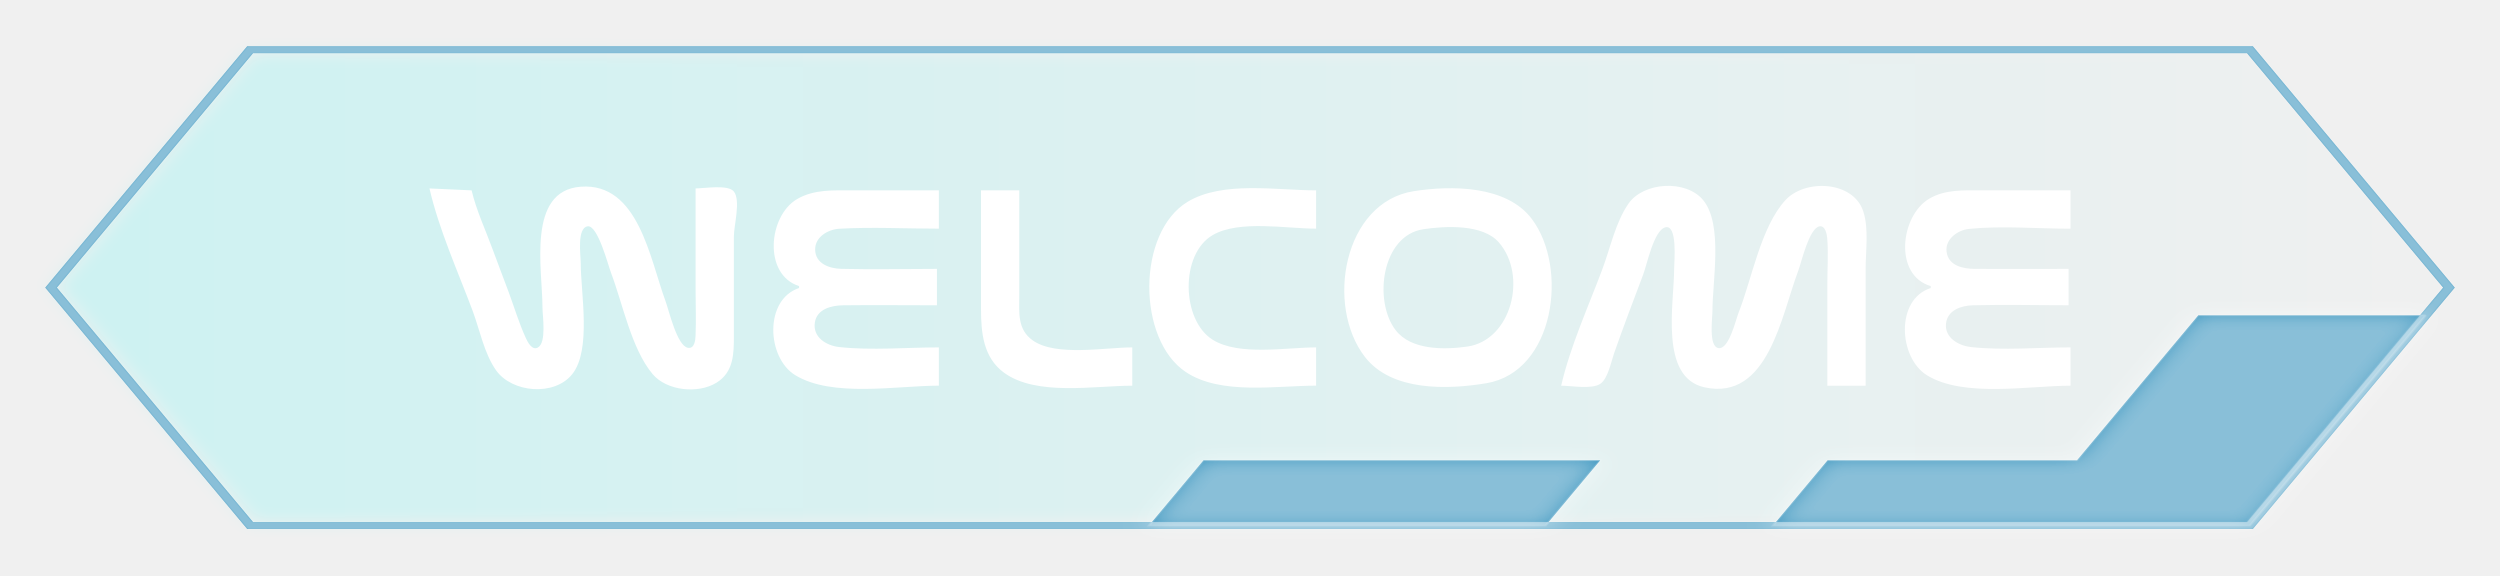
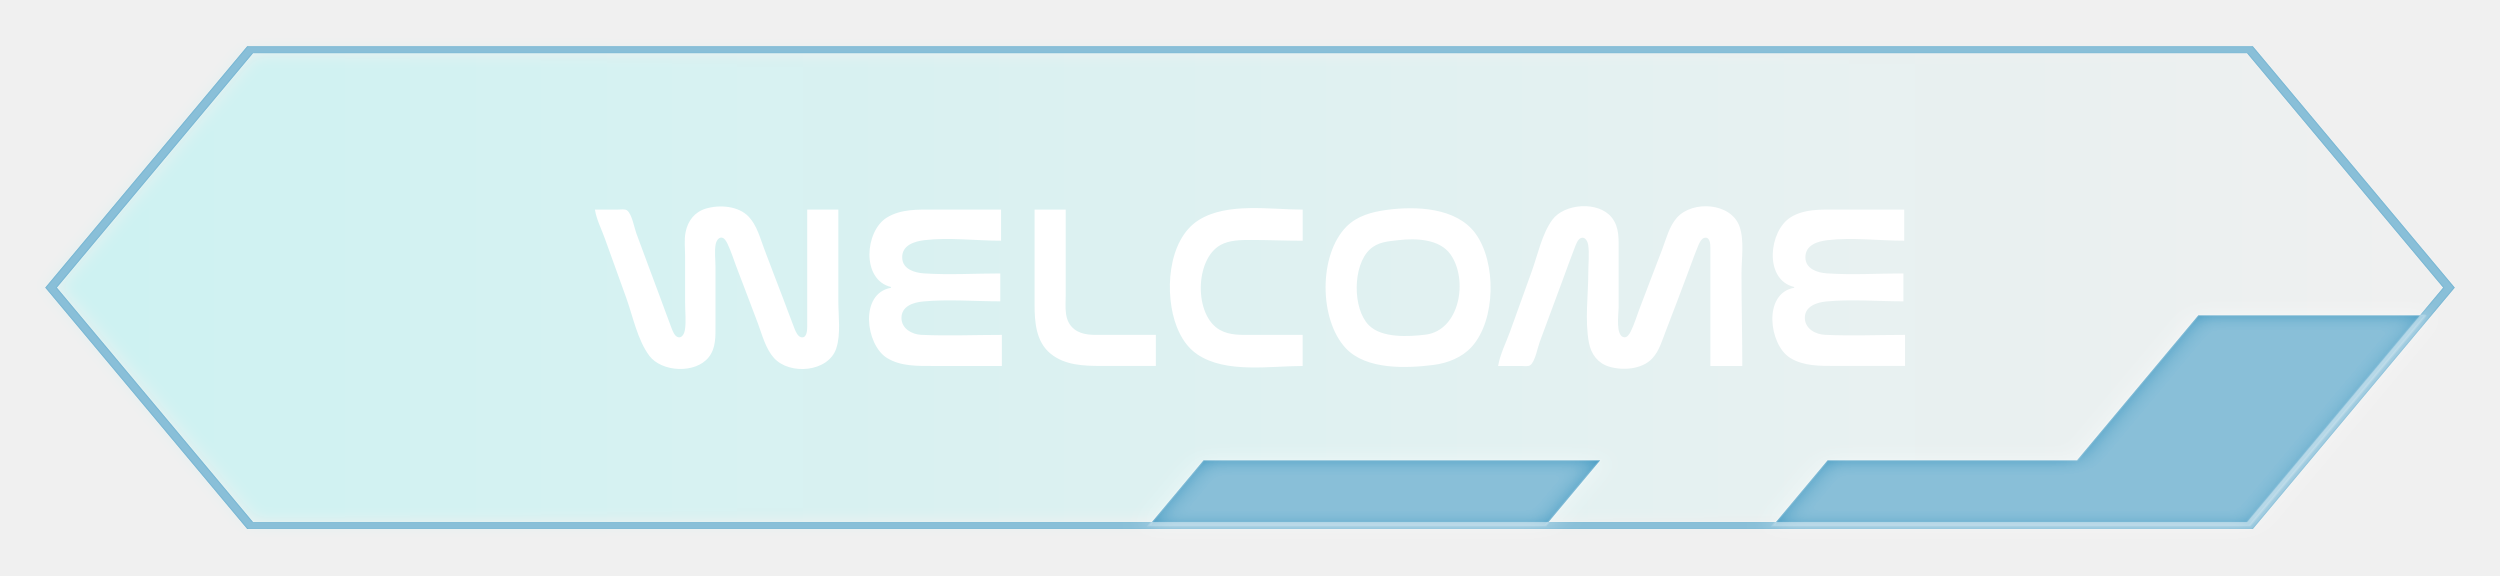
<svg xmlns="http://www.w3.org/2000/svg" xmlns:xlink="http://www.w3.org/1999/xlink" width="66.322mm" height="15.26mm" viewBox="0 0 66.322 15.26" version="1.1" id="svg1">
  <defs id="defs1">
    <linearGradient id="linearGradient6">
      <stop style="stop-color:#00ffff;stop-opacity:0.724;" offset="0" id="stop6" />
      <stop style="stop-color:#00ffff;stop-opacity:0;" offset="1" id="stop7" />
    </linearGradient>
    <linearGradient id="linear-pattern-15" gradientUnits="userSpaceOnUse" x1="0" y1="0" x2="1" y2="0" gradientTransform="matrix(70.07708,0,0,86.15996,-0.06455962,11.44975)">
      <stop offset="0" stop-color="rgb(32.034%, 68.594%, 90.125%)" stop-opacity="1" id="stop2925" />
      <stop offset="0.004" stop-color="rgb(31.981%, 68.321%, 89.969%)" stop-opacity="1" id="stop2926" />
      <stop offset="0.008" stop-color="rgb(31.927%, 68.05%, 89.813%)" stop-opacity="1" id="stop2927" />
      <stop offset="0.012" stop-color="rgb(31.874%, 67.778%, 89.658%)" stop-opacity="1" id="stop2928" />
      <stop offset="0.016" stop-color="rgb(31.822%, 67.508%, 89.502%)" stop-opacity="1" id="stop2929" />
      <stop offset="0.02" stop-color="rgb(31.689%, 67.155%, 89.305%)" stop-opacity="1" id="stop2930" />
      <stop offset="0.023" stop-color="rgb(31.557%, 66.803%, 89.108%)" stop-opacity="1" id="stop2931" />
      <stop offset="0.027" stop-color="rgb(31.424%, 66.451%, 88.911%)" stop-opacity="1" id="stop2932" />
      <stop offset="0.031" stop-color="rgb(31.29%, 66.096%, 88.713%)" stop-opacity="1" id="stop2933" />
      <stop offset="0.035" stop-color="rgb(31.233%, 65.823%, 88.556%)" stop-opacity="1" id="stop2934" />
      <stop offset="0.039" stop-color="rgb(31.175%, 65.55%, 88.397%)" stop-opacity="1" id="stop2935" />
      <stop offset="0.043" stop-color="rgb(31.125%, 65.282%, 88.243%)" stop-opacity="1" id="stop2936" />
      <stop offset="0.047" stop-color="rgb(31.075%, 65.015%, 88.087%)" stop-opacity="1" id="stop2937" />
      <stop offset="0.051" stop-color="rgb(30.951%, 64.674%, 87.895%)" stop-opacity="1" id="stop2938" />
      <stop offset="0.055" stop-color="rgb(30.826%, 64.334%, 87.703%)" stop-opacity="1" id="stop2939" />
      <stop offset="0.059" stop-color="rgb(30.696%, 63.986%, 87.506%)" stop-opacity="1" id="stop2940" />
      <stop offset="0.062" stop-color="rgb(30.565%, 63.64%, 87.309%)" stop-opacity="1" id="stop2941" />
      <stop offset="0.066" stop-color="rgb(30.515%, 63.313%, 87.117%)" stop-opacity="1" id="stop2942" />
      <stop offset="0.07" stop-color="rgb(30.463%, 62.985%, 86.925%)" stop-opacity="1" id="stop2943" />
      <stop offset="0.074" stop-color="rgb(30.424%, 62.662%, 86.732%)" stop-opacity="1" id="stop2944" />
      <stop offset="0.078" stop-color="rgb(30.386%, 62.338%, 86.54%)" stop-opacity="1" id="stop2945" />
      <stop offset="0.082" stop-color="rgb(30.35%, 62.015%, 86.349%)" stop-opacity="1" id="stop2946" />
      <stop offset="0.086" stop-color="rgb(30.31%, 61.691%, 86.157%)" stop-opacity="1" id="stop2947" />
      <stop offset="0.09" stop-color="rgb(30.273%, 61.369%, 85.965%)" stop-opacity="1" id="stop2948" />
      <stop offset="0.094" stop-color="rgb(30.237%, 61.049%, 85.774%)" stop-opacity="1" id="stop2949" />
      <stop offset="0.098" stop-color="rgb(30.273%, 60.742%, 85.587%)" stop-opacity="1" id="stop2950" />
      <stop offset="0.102" stop-color="rgb(30.309%, 60.435%, 85.397%)" stop-opacity="1" id="stop2951" />
      <stop offset="0.105" stop-color="rgb(30.362%, 60.133%, 85.21%)" stop-opacity="1" id="stop2952" />
      <stop offset="0.109" stop-color="rgb(30.415%, 59.83%, 85.023%)" stop-opacity="1" id="stop2953" />
      <stop offset="0.113" stop-color="rgb(30.399%, 59.514%, 84.833%)" stop-opacity="1" id="stop2954" />
      <stop offset="0.117" stop-color="rgb(30.382%, 59.198%, 84.642%)" stop-opacity="1" id="stop2955" />
      <stop offset="0.121" stop-color="rgb(30.347%, 58.879%, 84.451%)" stop-opacity="1" id="stop2956" />
      <stop offset="0.125" stop-color="rgb(30.31%, 58.56%, 84.261%)" stop-opacity="1" id="stop2957" />
      <stop offset="0.129" stop-color="rgb(30.275%, 58.241%, 84.07%)" stop-opacity="1" id="stop2958" />
      <stop offset="0.133" stop-color="rgb(30.238%, 57.924%, 83.878%)" stop-opacity="1" id="stop2959" />
      <stop offset="0.137" stop-color="rgb(30.205%, 57.607%, 83.687%)" stop-opacity="1" id="stop2960" />
      <stop offset="0.141" stop-color="rgb(30.17%, 57.289%, 83.496%)" stop-opacity="1" id="stop2961" />
      <stop offset="0.145" stop-color="rgb(30.135%, 56.973%, 83.307%)" stop-opacity="1" id="stop2962" />
      <stop offset="0.148" stop-color="rgb(30.099%, 56.656%, 83.115%)" stop-opacity="1" id="stop2963" />
      <stop offset="0.152" stop-color="rgb(30.066%, 56.342%, 82.925%)" stop-opacity="1" id="stop2964" />
      <stop offset="0.156" stop-color="rgb(30.032%, 56.027%, 82.735%)" stop-opacity="1" id="stop2965" />
      <stop offset="0.16" stop-color="rgb(29.999%, 55.713%, 82.544%)" stop-opacity="1" id="stop2966" />
      <stop offset="0.164" stop-color="rgb(29.965%, 55.397%, 82.355%)" stop-opacity="1" id="stop2967" />
      <stop offset="0.168" stop-color="rgb(29.932%, 55.084%, 82.164%)" stop-opacity="1" id="stop2968" />
      <stop offset="0.172" stop-color="rgb(29.9%, 54.771%, 81.975%)" stop-opacity="1" id="stop2969" />
      <stop offset="0.176" stop-color="rgb(29.924%, 54.468%, 81.787%)" stop-opacity="1" id="stop2970" />
      <stop offset="0.18" stop-color="rgb(29.948%, 54.164%, 81.598%)" stop-opacity="1" id="stop2971" />
      <stop offset="0.184" stop-color="rgb(30.003%, 53.867%, 81.412%)" stop-opacity="1" id="stop2972" />
      <stop offset="0.188" stop-color="rgb(30.058%, 53.566%, 81.224%)" stop-opacity="1" id="stop2973" />
      <stop offset="0.191" stop-color="rgb(30.06%, 53.259%, 81.036%)" stop-opacity="1" id="stop2974" />
      <stop offset="0.195" stop-color="rgb(30.06%, 52.954%, 80.847%)" stop-opacity="1" id="stop2975" />
      <stop offset="0.199" stop-color="rgb(30.028%, 52.643%, 80.658%)" stop-opacity="1" id="stop2976" />
      <stop offset="0.203" stop-color="rgb(29.997%, 52.333%, 80.469%)" stop-opacity="1" id="stop2977" />
      <stop offset="0.207" stop-color="rgb(30.023%, 51.994%, 80.258%)" stop-opacity="1" id="stop2978" />
      <stop offset="0.211" stop-color="rgb(30.051%, 51.657%, 80.049%)" stop-opacity="1" id="stop2979" />
      <stop offset="0.215" stop-color="rgb(30.116%, 51.3%, 79.825%)" stop-opacity="1" id="stop2980" />
      <stop offset="0.219" stop-color="rgb(30.183%, 50.941%, 79.601%)" stop-opacity="1" id="stop2981" />
      <stop offset="0.223" stop-color="rgb(30.244%, 50.618%, 79.398%)" stop-opacity="1" id="stop2982" />
      <stop offset="0.227" stop-color="rgb(30.305%, 50.294%, 79.195%)" stop-opacity="1" id="stop2983" />
      <stop offset="0.23" stop-color="rgb(30.36%, 49.997%, 79.008%)" stop-opacity="1" id="stop2984" />
      <stop offset="0.234" stop-color="rgb(30.417%, 49.698%, 78.821%)" stop-opacity="1" id="stop2985" />
      <stop offset="0.238" stop-color="rgb(30.518%, 49.405%, 78.636%)" stop-opacity="1" id="stop2986" />
      <stop offset="0.242" stop-color="rgb(30.617%, 49.112%, 78.45%)" stop-opacity="1" id="stop2987" />
      <stop offset="0.246" stop-color="rgb(30.76%, 48.824%, 78.267%)" stop-opacity="1" id="stop2988" />
      <stop offset="0.25" stop-color="rgb(30.901%, 48.534%, 78.082%)" stop-opacity="1" id="stop2989" />
      <stop offset="0.254" stop-color="rgb(30.998%, 48.241%, 77.896%)" stop-opacity="1" id="stop2990" />
      <stop offset="0.258" stop-color="rgb(31.097%, 47.946%, 77.71%)" stop-opacity="1" id="stop2991" />
      <stop offset="0.262" stop-color="rgb(31.152%, 47.647%, 77.524%)" stop-opacity="1" id="stop2992" />
      <stop offset="0.266" stop-color="rgb(31.207%, 47.348%, 77.336%)" stop-opacity="1" id="stop2993" />
      <stop offset="0.27" stop-color="rgb(31.302%, 47.052%, 77.151%)" stop-opacity="1" id="stop2994" />
      <stop offset="0.273" stop-color="rgb(31.396%, 46.758%, 76.965%)" stop-opacity="1" id="stop2995" />
      <stop offset="0.277" stop-color="rgb(31.535%, 46.466%, 76.781%)" stop-opacity="1" id="stop2996" />
      <stop offset="0.281" stop-color="rgb(31.674%, 46.173%, 76.596%)" stop-opacity="1" id="stop2997" />
      <stop offset="0.285" stop-color="rgb(31.819%, 45.854%, 76.395%)" stop-opacity="1" id="stop2998" />
      <stop offset="0.289" stop-color="rgb(31.963%, 45.537%, 76.193%)" stop-opacity="1" id="stop2999" />
      <stop offset="0.293" stop-color="rgb(32.112%, 45.183%, 75.972%)" stop-opacity="1" id="stop3000" />
      <stop offset="0.297" stop-color="rgb(32.262%, 44.829%, 75.749%)" stop-opacity="1" id="stop3001" />
      <stop offset="0.301" stop-color="rgb(32.375%, 44.495%, 75.54%)" stop-opacity="1" id="stop3002" />
      <stop offset="0.305" stop-color="rgb(32.486%, 44.16%, 75.331%)" stop-opacity="1" id="stop3003" />
      <stop offset="0.309" stop-color="rgb(32.539%, 43.86%, 75.145%)" stop-opacity="1" id="stop3004" />
      <stop offset="0.312" stop-color="rgb(32.594%, 43.561%, 74.957%)" stop-opacity="1" id="stop3005" />
      <stop offset="0.316" stop-color="rgb(32.678%, 43.262%, 74.771%)" stop-opacity="1" id="stop3006" />
      <stop offset="0.32" stop-color="rgb(32.764%, 42.961%, 74.583%)" stop-opacity="1" id="stop3007" />
      <stop offset="0.324" stop-color="rgb(32.899%, 42.665%, 74.399%)" stop-opacity="1" id="stop3008" />
      <stop offset="0.328" stop-color="rgb(33.037%, 42.368%, 74.213%)" stop-opacity="1" id="stop3009" />
      <stop offset="0.332" stop-color="rgb(33.179%, 42.05%, 74.014%)" stop-opacity="1" id="stop3010" />
      <stop offset="0.336" stop-color="rgb(33.318%, 41.731%, 73.816%)" stop-opacity="1" id="stop3011" />
      <stop offset="0.34" stop-color="rgb(33.466%, 41.373%, 73.593%)" stop-opacity="1" id="stop3012" />
      <stop offset="0.344" stop-color="rgb(33.612%, 41.013%, 73.369%)" stop-opacity="1" id="stop3013" />
      <stop offset="0.348" stop-color="rgb(33.752%, 40.689%, 73.169%)" stop-opacity="1" id="stop3014" />
      <stop offset="0.352" stop-color="rgb(33.893%, 40.364%, 72.968%)" stop-opacity="1" id="stop3015" />
      <stop offset="0.355" stop-color="rgb(34.016%, 40.125%, 72.818%)" stop-opacity="1" id="stop3016" />
      <stop offset="0.359" stop-color="rgb(34.14%, 39.883%, 72.67%)" stop-opacity="1" id="stop3017" />
      <stop offset="0.363" stop-color="rgb(34.291%, 39.627%, 72.511%)" stop-opacity="1" id="stop3018" />
      <stop offset="0.367" stop-color="rgb(34.439%, 39.369%, 72.353%)" stop-opacity="1" id="stop3019" />
      <stop offset="0.371" stop-color="rgb(34.656%, 39.069%, 72.166%)" stop-opacity="1" id="stop3020" />
      <stop offset="0.375" stop-color="rgb(34.871%, 38.766%, 71.982%)" stop-opacity="1" id="stop3021" />
      <stop offset="0.379" stop-color="rgb(35.088%, 38.464%, 71.796%)" stop-opacity="1" id="stop3022" />
      <stop offset="0.383" stop-color="rgb(35.301%, 38.159%, 71.609%)" stop-opacity="1" id="stop3023" />
      <stop offset="0.387" stop-color="rgb(35.516%, 37.854%, 71.423%)" stop-opacity="1" id="stop3024" />
      <stop offset="0.391" stop-color="rgb(35.73%, 37.547%, 71.237%)" stop-opacity="1" id="stop3025" />
      <stop offset="0.395" stop-color="rgb(35.942%, 37.254%, 71.059%)" stop-opacity="1" id="stop3026" />
      <stop offset="0.398" stop-color="rgb(36.151%, 36.958%, 70.879%)" stop-opacity="1" id="stop3027" />
      <stop offset="0.402" stop-color="rgb(36.354%, 36.711%, 70.729%)" stop-opacity="1" id="stop3028" />
      <stop offset="0.406" stop-color="rgb(36.555%, 36.462%, 70.58%)" stop-opacity="1" id="stop3029" />
      <stop offset="0.41" stop-color="rgb(36.774%, 36.203%, 70.424%)" stop-opacity="1" id="stop3030" />
      <stop offset="0.414" stop-color="rgb(36.99%, 35.942%, 70.268%)" stop-opacity="1" id="stop3031" />
      <stop offset="0.418" stop-color="rgb(37.282%, 35.629%, 70.082%)" stop-opacity="1" id="stop3032" />
      <stop offset="0.422" stop-color="rgb(37.572%, 35.313%, 69.894%)" stop-opacity="1" id="stop3033" />
      <stop offset="0.426" stop-color="rgb(37.849%, 35.007%, 69.713%)" stop-opacity="1" id="stop3034" />
      <stop offset="0.43" stop-color="rgb(38.124%, 34.697%, 69.531%)" stop-opacity="1" id="stop3035" />
      <stop offset="0.434" stop-color="rgb(38.324%, 34.444%, 69.38%)" stop-opacity="1" id="stop3036" />
      <stop offset="0.438" stop-color="rgb(38.522%, 34.187%, 69.231%)" stop-opacity="1" id="stop3037" />
      <stop offset="0.441" stop-color="rgb(38.73%, 33.925%, 69.075%)" stop-opacity="1" id="stop3038" />
      <stop offset="0.445" stop-color="rgb(38.937%, 33.659%, 68.921%)" stop-opacity="1" id="stop3039" />
      <stop offset="0.449" stop-color="rgb(39.223%, 33.336%, 68.732%)" stop-opacity="1" id="stop3040" />
      <stop offset="0.453" stop-color="rgb(39.508%, 33.011%, 68.542%)" stop-opacity="1" id="stop3041" />
      <stop offset="0.457" stop-color="rgb(39.786%, 32.689%, 68.358%)" stop-opacity="1" id="stop3042" />
      <stop offset="0.461" stop-color="rgb(40.063%, 32.367%, 68.172%)" stop-opacity="1" id="stop3043" />
      <stop offset="0.465" stop-color="rgb(40.259%, 32.104%, 68.019%)" stop-opacity="1" id="stop3044" />
      <stop offset="0.469" stop-color="rgb(40.453%, 31.842%, 67.868%)" stop-opacity="1" id="stop3045" />
      <stop offset="0.473" stop-color="rgb(40.651%, 31.583%, 67.719%)" stop-opacity="1" id="stop3046" />
      <stop offset="0.477" stop-color="rgb(40.848%, 31.32%, 67.567%)" stop-opacity="1" id="stop3047" />
      <stop offset="0.48" stop-color="rgb(41.112%, 31.114%, 67.453%)" stop-opacity="1" id="stop3048" />
      <stop offset="0.484" stop-color="rgb(41.374%, 30.908%, 67.339%)" stop-opacity="1" id="stop3049" />
      <stop offset="0.488" stop-color="rgb(41.637%, 30.701%, 67.226%)" stop-opacity="1" id="stop3050" />
      <stop offset="0.492" stop-color="rgb(41.899%, 30.49%, 67.11%)" stop-opacity="1" id="stop3051" />
      <stop offset="0.496" stop-color="rgb(42.169%, 30.217%, 66.957%)" stop-opacity="1" id="stop3052" />
      <stop offset="0.5" stop-color="rgb(42.438%, 29.942%, 66.805%)" stop-opacity="1" id="stop3053" />
      <stop offset="0.504" stop-color="rgb(42.708%, 29.666%, 66.65%)" stop-opacity="1" id="stop3054" />
      <stop offset="0.508" stop-color="rgb(42.976%, 29.388%, 66.498%)" stop-opacity="1" id="stop3055" />
      <stop offset="0.512" stop-color="rgb(43.245%, 29.111%, 66.344%)" stop-opacity="1" id="stop3056" />
      <stop offset="0.516" stop-color="rgb(43.512%, 28.831%, 66.191%)" stop-opacity="1" id="stop3057" />
      <stop offset="0.52" stop-color="rgb(43.779%, 28.551%, 66.037%)" stop-opacity="1" id="stop3058" />
      <stop offset="0.523" stop-color="rgb(44.046%, 28.268%, 65.883%)" stop-opacity="1" id="stop3059" />
      <stop offset="0.527" stop-color="rgb(44.304%, 28.049%, 65.765%)" stop-opacity="1" id="stop3060" />
      <stop offset="0.531" stop-color="rgb(44.56%, 27.827%, 65.646%)" stop-opacity="1" id="stop3061" />
      <stop offset="0.535" stop-color="rgb(44.818%, 27.609%, 65.53%)" stop-opacity="1" id="stop3062" />
      <stop offset="0.539" stop-color="rgb(45.074%, 27.388%, 65.414%)" stop-opacity="1" id="stop3063" />
      <stop offset="0.543" stop-color="rgb(45.48%, 27.094%, 65.262%)" stop-opacity="1" id="stop3064" />
      <stop offset="0.547" stop-color="rgb(45.885%, 26.796%, 65.109%)" stop-opacity="1" id="stop3065" />
      <stop offset="0.551" stop-color="rgb(46.303%, 26.491%, 64.952%)" stop-opacity="1" id="stop3066" />
      <stop offset="0.555" stop-color="rgb(46.718%, 26.183%, 64.795%)" stop-opacity="1" id="stop3067" />
      <stop offset="0.559" stop-color="rgb(46.989%, 25.948%, 64.674%)" stop-opacity="1" id="stop3068" />
      <stop offset="0.562" stop-color="rgb(47.26%, 25.711%, 64.552%)" stop-opacity="1" id="stop3069" />
      <stop offset="0.566" stop-color="rgb(47.511%, 25.485%, 64.435%)" stop-opacity="1" id="stop3070" />
      <stop offset="0.57" stop-color="rgb(47.765%, 25.256%, 64.317%)" stop-opacity="1" id="stop3071" />
      <stop offset="0.574" stop-color="rgb(48.082%, 25.02%, 64.198%)" stop-opacity="1" id="stop3072" />
      <stop offset="0.578" stop-color="rgb(48.399%, 24.78%, 64.079%)" stop-opacity="1" id="stop3073" />
      <stop offset="0.582" stop-color="rgb(48.726%, 24.542%, 63.96%)" stop-opacity="1" id="stop3074" />
      <stop offset="0.586" stop-color="rgb(49.052%, 24.3%, 63.841%)" stop-opacity="1" id="stop3075" />
      <stop offset="0.59" stop-color="rgb(49.379%, 24.057%, 63.722%)" stop-opacity="1" id="stop3076" />
      <stop offset="0.594" stop-color="rgb(49.706%, 23.813%, 63.602%)" stop-opacity="1" id="stop3077" />
      <stop offset="0.598" stop-color="rgb(50.029%, 23.569%, 63.483%)" stop-opacity="1" id="stop3078" />
      <stop offset="0.602" stop-color="rgb(50.354%, 23.323%, 63.364%)" stop-opacity="1" id="stop3079" />
      <stop offset="0.605" stop-color="rgb(50.739%, 23.068%, 63.242%)" stop-opacity="1" id="stop3080" />
      <stop offset="0.609" stop-color="rgb(51.122%, 22.81%, 63.121%)" stop-opacity="1" id="stop3081" />
      <stop offset="0.613" stop-color="rgb(51.52%, 22.552%, 63%)" stop-opacity="1" id="stop3082" />
      <stop offset="0.617" stop-color="rgb(51.918%, 22.29%, 62.878%)" stop-opacity="1" id="stop3083" />
      <stop offset="0.621" stop-color="rgb(52.316%, 22.029%, 62.756%)" stop-opacity="1" id="stop3084" />
      <stop offset="0.625" stop-color="rgb(52.713%, 21.764%, 62.634%)" stop-opacity="1" id="stop3085" />
      <stop offset="0.629" stop-color="rgb(53.108%, 21.498%, 62.512%)" stop-opacity="1" id="stop3086" />
      <stop offset="0.633" stop-color="rgb(53.503%, 21.231%, 62.389%)" stop-opacity="1" id="stop3087" />
      <stop offset="0.637" stop-color="rgb(53.842%, 20.972%, 62.268%)" stop-opacity="1" id="stop3088" />
      <stop offset="0.641" stop-color="rgb(54.181%, 20.709%, 62.146%)" stop-opacity="1" id="stop3089" />
      <stop offset="0.645" stop-color="rgb(54.498%, 20.45%, 62.022%)" stop-opacity="1" id="stop3090" />
      <stop offset="0.648" stop-color="rgb(54.816%, 20.187%, 61.9%)" stop-opacity="1" id="stop3091" />
      <stop offset="0.652" stop-color="rgb(55.185%, 19.919%, 61.777%)" stop-opacity="1" id="stop3092" />
      <stop offset="0.656" stop-color="rgb(55.554%, 19.647%, 61.653%)" stop-opacity="1" id="stop3093" />
      <stop offset="0.66" stop-color="rgb(55.943%, 19.37%, 61.53%)" stop-opacity="1" id="stop3094" />
      <stop offset="0.664" stop-color="rgb(56.334%, 19.092%, 61.404%)" stop-opacity="1" id="stop3095" />
      <stop offset="0.668" stop-color="rgb(56.67%, 18.871%, 61.308%)" stop-opacity="1" id="stop3096" />
      <stop offset="0.672" stop-color="rgb(57.005%, 18.646%, 61.209%)" stop-opacity="1" id="stop3097" />
      <stop offset="0.676" stop-color="rgb(57.314%, 18.451%, 61.127%)" stop-opacity="1" id="stop3098" />
      <stop offset="0.68" stop-color="rgb(57.622%, 18.254%, 61.041%)" stop-opacity="1" id="stop3099" />
      <stop offset="0.684" stop-color="rgb(58.028%, 17.993%, 60.93%)" stop-opacity="1" id="stop3100" />
      <stop offset="0.688" stop-color="rgb(58.432%, 17.732%, 60.818%)" stop-opacity="1" id="stop3101" />
      <stop offset="0.691" stop-color="rgb(58.893%, 17.432%, 60.692%)" stop-opacity="1" id="stop3102" />
      <stop offset="0.695" stop-color="rgb(59.352%, 17.131%, 60.564%)" stop-opacity="1" id="stop3103" />
      <stop offset="0.699" stop-color="rgb(59.764%, 16.881%, 60.461%)" stop-opacity="1" id="stop3104" />
      <stop offset="0.703" stop-color="rgb(60.175%, 16.631%, 60.358%)" stop-opacity="1" id="stop3105" />
      <stop offset="0.707" stop-color="rgb(60.553%, 16.414%, 60.272%)" stop-opacity="1" id="stop3106" />
      <stop offset="0.711" stop-color="rgb(60.931%, 16.196%, 60.184%)" stop-opacity="1" id="stop3107" />
      <stop offset="0.715" stop-color="rgb(61.31%, 15.977%, 60.097%)" stop-opacity="1" id="stop3108" />
      <stop offset="0.719" stop-color="rgb(61.688%, 15.756%, 60.01%)" stop-opacity="1" id="stop3109" />
      <stop offset="0.723" stop-color="rgb(62.065%, 15.536%, 59.923%)" stop-opacity="1" id="stop3110" />
      <stop offset="0.727" stop-color="rgb(62.442%, 15.314%, 59.834%)" stop-opacity="1" id="stop3111" />
      <stop offset="0.73" stop-color="rgb(62.86%, 15.083%, 59.746%)" stop-opacity="1" id="stop3112" />
      <stop offset="0.734" stop-color="rgb(63.275%, 14.851%, 59.657%)" stop-opacity="1" id="stop3113" />
      <stop offset="0.738" stop-color="rgb(63.725%, 14.613%, 59.567%)" stop-opacity="1" id="stop3114" />
      <stop offset="0.742" stop-color="rgb(64.174%, 14.374%, 59.477%)" stop-opacity="1" id="stop3115" />
      <stop offset="0.746" stop-color="rgb(64.622%, 14.133%, 59.387%)" stop-opacity="1" id="stop3116" />
      <stop offset="0.75" stop-color="rgb(65.07%, 13.89%, 59.297%)" stop-opacity="1" id="stop3117" />
      <stop offset="0.754" stop-color="rgb(65.518%, 13.647%, 59.207%)" stop-opacity="1" id="stop3118" />
      <stop offset="0.758" stop-color="rgb(65.964%, 13.402%, 59.116%)" stop-opacity="1" id="stop3119" />
      <stop offset="0.762" stop-color="rgb(66.374%, 13.202%, 59.045%)" stop-opacity="1" id="stop3120" />
      <stop offset="0.766" stop-color="rgb(66.783%, 12.999%, 58.974%)" stop-opacity="1" id="stop3121" />
      <stop offset="0.77" stop-color="rgb(67.154%, 12.846%, 58.926%)" stop-opacity="1" id="stop3122" />
      <stop offset="0.773" stop-color="rgb(67.525%, 12.692%, 58.878%)" stop-opacity="1" id="stop3123" />
      <stop offset="0.777" stop-color="rgb(67.926%, 12.532%, 58.827%)" stop-opacity="1" id="stop3124" />
      <stop offset="0.781" stop-color="rgb(68.329%, 12.37%, 58.777%)" stop-opacity="1" id="stop3125" />
      <stop offset="0.785" stop-color="rgb(68.771%, 12.199%, 58.727%)" stop-opacity="1" id="stop3126" />
      <stop offset="0.789" stop-color="rgb(69.214%, 12.03%, 58.676%)" stop-opacity="1" id="stop3127" />
      <stop offset="0.793" stop-color="rgb(69.656%, 11.826%, 58.607%)" stop-opacity="1" id="stop3128" />
      <stop offset="0.797" stop-color="rgb(70.099%, 11.62%, 58.54%)" stop-opacity="1" id="stop3129" />
      <stop offset="0.801" stop-color="rgb(70.541%, 11.365%, 58.447%)" stop-opacity="1" id="stop3130" />
      <stop offset="0.805" stop-color="rgb(70.982%, 11.108%, 58.354%)" stop-opacity="1" id="stop3131" />
      <stop offset="0.809" stop-color="rgb(71.423%, 10.884%, 58.278%)" stop-opacity="1" id="stop3132" />
      <stop offset="0.812" stop-color="rgb(71.863%, 10.657%, 58.2%)" stop-opacity="1" id="stop3133" />
      <stop offset="0.816" stop-color="rgb(72.304%, 10.481%, 58.148%)" stop-opacity="1" id="stop3134" />
      <stop offset="0.82" stop-color="rgb(72.743%, 10.306%, 58.098%)" stop-opacity="1" id="stop3135" />
      <stop offset="0.824" stop-color="rgb(73.183%, 10.1%, 58.031%)" stop-opacity="1" id="stop3136" />
      <stop offset="0.828" stop-color="rgb(73.621%, 9.892%, 57.964%)" stop-opacity="1" id="stop3137" />
      <stop offset="0.832" stop-color="rgb(74.059%, 9.63%, 57.87%)" stop-opacity="1" id="stop3138" />
      <stop offset="0.836" stop-color="rgb(74.496%, 9.366%, 57.776%)" stop-opacity="1" id="stop3139" />
      <stop offset="0.84" stop-color="rgb(74.933%, 9.128%, 57.697%)" stop-opacity="1" id="stop3140" />
      <stop offset="0.844" stop-color="rgb(75.369%, 8.888%, 57.614%)" stop-opacity="1" id="stop3141" />
      <stop offset="0.848" stop-color="rgb(75.807%, 8.707%, 57.562%)" stop-opacity="1" id="stop3142" />
      <stop offset="0.852" stop-color="rgb(76.244%, 8.525%, 57.509%)" stop-opacity="1" id="stop3143" />
      <stop offset="0.855" stop-color="rgb(76.68%, 8.318%, 57.445%)" stop-opacity="1" id="stop3144" />
      <stop offset="0.859" stop-color="rgb(77.116%, 8.11%, 57.379%)" stop-opacity="1" id="stop3145" />
      <stop offset="0.863" stop-color="rgb(77.55%, 7.84%, 57.285%)" stop-opacity="1" id="stop3146" />
      <stop offset="0.867" stop-color="rgb(77.983%, 7.567%, 57.188%)" stop-opacity="1" id="stop3147" />
      <stop offset="0.871" stop-color="rgb(78.435%, 7.312%, 57.104%)" stop-opacity="1" id="stop3148" />
      <stop offset="0.875" stop-color="rgb(78.886%, 7.056%, 57.019%)" stop-opacity="1" id="stop3149" />
      <stop offset="0.879" stop-color="rgb(79.393%, 6.853%, 56.963%)" stop-opacity="1" id="stop3150" />
      <stop offset="0.883" stop-color="rgb(79.901%, 6.648%, 56.908%)" stop-opacity="1" id="stop3151" />
      <stop offset="0.887" stop-color="rgb(80.391%, 6.447%, 56.853%)" stop-opacity="1" id="stop3152" />
      <stop offset="0.891" stop-color="rgb(80.881%, 6.242%, 56.796%)" stop-opacity="1" id="stop3153" />
      <stop offset="0.895" stop-color="rgb(81.314%, 6.053%, 56.741%)" stop-opacity="1" id="stop3154" />
      <stop offset="0.898" stop-color="rgb(81.747%, 5.864%, 56.688%)" stop-opacity="1" id="stop3155" />
      <stop offset="0.902" stop-color="rgb(82.179%, 5.673%, 56.633%)" stop-opacity="1" id="stop3156" />
      <stop offset="0.906" stop-color="rgb(82.611%, 5.479%, 56.58%)" stop-opacity="1" id="stop3157" />
      <stop offset="0.91" stop-color="rgb(83.044%, 5.289%, 56.525%)" stop-opacity="1" id="stop3158" />
      <stop offset="0.914" stop-color="rgb(83.475%, 5.096%, 56.47%)" stop-opacity="1" id="stop3159" />
      <stop offset="0.918" stop-color="rgb(83.919%, 4.886%, 56.409%)" stop-opacity="1" id="stop3160" />
      <stop offset="0.922" stop-color="rgb(84.36%, 4.674%, 56.346%)" stop-opacity="1" id="stop3161" />
      <stop offset="0.926" stop-color="rgb(84.859%, 4.372%, 56.247%)" stop-opacity="1" id="stop3162" />
      <stop offset="0.93" stop-color="rgb(85.356%, 4.066%, 56.146%)" stop-opacity="1" id="stop3163" />
      <stop offset="0.934" stop-color="rgb(85.844%, 3.775%, 56.053%)" stop-opacity="1" id="stop3164" />
      <stop offset="0.938" stop-color="rgb(86.334%, 3.481%, 55.957%)" stop-opacity="1" id="stop3165" />
      <stop offset="0.941" stop-color="rgb(86.763%, 3.284%, 55.902%)" stop-opacity="1" id="stop3166" />
      <stop offset="0.945" stop-color="rgb(87.192%, 3.085%, 55.847%)" stop-opacity="1" id="stop3167" />
      <stop offset="0.949" stop-color="rgb(87.621%, 2.885%, 55.791%)" stop-opacity="1" id="stop3168" />
      <stop offset="0.953" stop-color="rgb(88.048%, 2.686%, 55.734%)" stop-opacity="1" id="stop3169" />
      <stop offset="0.957" stop-color="rgb(88.477%, 2.484%, 55.679%)" stop-opacity="1" id="stop3170" />
      <stop offset="0.961" stop-color="rgb(88.904%, 2.284%, 55.623%)" stop-opacity="1" id="stop3171" />
      <stop offset="0.965" stop-color="rgb(89.323%, 2.09%, 55.571%)" stop-opacity="1" id="stop3172" />
      <stop offset="0.969" stop-color="rgb(89.742%, 1.898%, 55.518%)" stop-opacity="1" id="stop3173" />
      <stop offset="0.973" stop-color="rgb(90.03%, 1.826%, 55.508%)" stop-opacity="1" id="stop3174" />
      <stop offset="0.977" stop-color="rgb(90.318%, 1.755%, 55.501%)" stop-opacity="1" id="stop3175" />
      <stop offset="0.98" stop-color="rgb(90.607%, 1.683%, 55.49%)" stop-opacity="1" id="stop3176" />
      <stop offset="0.984" stop-color="rgb(90.897%, 1.611%, 55.481%)" stop-opacity="1" id="stop3177" />
      <stop offset="0.988" stop-color="rgb(91.185%, 1.549%, 55.432%)" stop-opacity="1" id="stop3178" />
      <stop offset="0.992" stop-color="rgb(91.475%, 1.488%, 55.383%)" stop-opacity="1" id="stop3179" />
      <stop offset="0.996" stop-color="rgb(91.763%, 1.427%, 55.334%)" stop-opacity="1" id="stop3180" />
      <stop offset="1" stop-color="rgb(92.052%, 1.366%, 55.286%)" stop-opacity="1" id="stop3181" />
    </linearGradient>
    <filter style="color-interpolation-filters:sRGB" id="filter6" x="-0.011" y="-0.037" width="1.021" height="1.074">
      <feGaussianBlur stdDeviation="0.278" id="feGaussianBlur6" />
    </filter>
    <linearGradient xlink:href="#linearGradient6" id="linearGradient7" x1="5.556" y1="11.518" x2="70.086" y2="11.518" gradientUnits="userSpaceOnUse" />
    <filter style="color-interpolation-filters:sRGB;" id="filter31" x="-0.071" y="-0.331" width="1.143" height="1.663">
      <feGaussianBlur stdDeviation="5" result="fbSourceGraphic" id="feGaussianBlur30" />
      <feGaussianBlur stdDeviation="0.01" in="SourceGraphic" result="result1" id="feGaussianBlur31" />
      <feComposite in2="result1" operator="arithmetic" in="fbSourceGraphic" k2="0.5" k3="0.5" result="result2" id="feComposite31" />
      <feBlend in2="fbSourceGraphic" mode="normal" result="result3" id="feBlend31" />
    </filter>
    <filter style="color-interpolation-filters:sRGB;" id="filter33" x="-0.004" y="-0.012" width="1.007" height="1.023">
      <feGaussianBlur stdDeviation="5" result="fbSourceGraphic" id="feGaussianBlur32" />
      <feGaussianBlur stdDeviation="0.01" in="SourceGraphic" result="result1" id="feGaussianBlur33" />
      <feComposite in2="result1" operator="arithmetic" in="fbSourceGraphic" k2="0.5" k3="0.5" result="result2" id="feComposite33" />
      <feBlend in2="fbSourceGraphic" mode="normal" result="result3" id="feBlend33" />
    </filter>
    <filter style="color-interpolation-filters:sRGB;" id="filter35" x="-0.049" y="-0.103" width="1.097" height="1.206">
      <feGaussianBlur stdDeviation="5" result="fbSourceGraphic" id="feGaussianBlur34" />
      <feGaussianBlur stdDeviation="0.01" in="SourceGraphic" result="result1" id="feGaussianBlur35" />
      <feComposite in2="result1" operator="arithmetic" in="fbSourceGraphic" k2="0.5" k3="0.5" result="result2" id="feComposite35" />
      <feBlend in2="fbSourceGraphic" mode="normal" result="result3" id="feBlend35" />
    </filter>
  </defs>
  <g id="g292" transform="matrix(0.06633704,0,0,0.04577492,-99.07943,-18.11473)" style="display:inline">
    <path style="font-variation-settings:normal;display:inline;vector-effect:none;fill:url(#linearGradient7);fill-opacity:0.202;stroke:none;stroke-width:1.094;stroke-linecap:butt;stroke-linejoin:miter;stroke-miterlimit:4;stroke-dasharray:none;stroke-dashoffset:0;stroke-opacity:1;-inkscape-stroke:none;filter:url(#filter6);stop-color:#000000" d="M 11.303,20.272 C 11.219,20.136 10.129,18.253 8.882,16.086 7.634,13.92 6.526,12 6.418,11.819 L 6.223,11.491 8.816,7.005 11.41,2.519 h 26.467 26.467 l 2.434,4.213 c 1.339,2.317 2.506,4.336 2.594,4.486 0.154,0.264 0.069,0.43 -2.434,4.76 l -2.594,4.486 -26.443,0.028 -26.443,0.028 z" id="path1" transform="matrix(15.11811,0,0,15.11811,1421.684,388.2823)" />
    <path fill="none" stroke-width="40" stroke-linecap="butt" stroke-linejoin="miter" stroke="#07d7fb" stroke-opacity="1" stroke-miterlimit="10" d="m 24729.414,15975.781 -92.695,-160.468 -703.321,-1218.321 h -7997.382 l -796.133,1378.789 796.133,1378.828 h 7997.382 z m 0,0" transform="matrix(0.1,0,0,-0.1,0,2160)" id="path7" style="display:inline;fill:none;fill-opacity:0;stroke:#107eb1;stroke-opacity:1" />
    <path fill-rule="nonzero" fill="#07d7fb" fill-opacity="1" d="m 1974.891,662.52 h 158.598 l -21.809,37.781 h -158.602 l 21.812,-37.781" id="path8" style="display:inline;fill:#107eb1;fill-opacity:1" />
    <path fill-rule="nonzero" fill="#07d7fb" fill-opacity="1" d="m 2463.672,578.469 -70.332,121.832 h -190.699 l 21.809,-37.781 h 99.742 l 48.52,-84.051 h 90.961" id="path9" style="display:inline;fill:#107eb1;fill-opacity:1" />
-     <g id="g9" style="display:inline" transform="translate(-5.3533281e-5)">
+     <g id="g9" style="display:inline" transform="translate(-5.1101421e-5)">
      <path fill="none" stroke-width="40" stroke-linecap="butt" stroke-linejoin="miter" stroke="#07d7fb" stroke-opacity="1" stroke-miterlimit="10" d="m 24729.414,15975.781 -92.695,-160.468 -703.321,-1218.321 h -7997.382 l -796.133,1378.789 796.133,1378.828 h 7997.382 z m 0,0" transform="matrix(0.1,0,0,-0.1,0,2160)" id="path121" style="display:inline;fill:none;fill-opacity:1;stroke:#ffffff;stroke-opacity:0.299;filter:url(#filter33)" />
      <path fill-rule="nonzero" fill="#07d7fb" fill-opacity="1" d="m 1974.891,662.52 h 158.598 l -21.809,37.781 h -158.602 l 21.812,-37.781" id="path148" style="display:inline;fill:#ffffff;fill-opacity:0.298;stroke:#ffffff;stroke-opacity:0.298;filter:url(#filter31)" />
      <path fill-rule="nonzero" fill="#07d7fb" fill-opacity="1" d="m 2463.672,578.469 -70.332,121.832 h -190.699 l 21.809,-37.781 h 99.742 l 48.52,-84.051 h 90.961" id="path149" style="display:inline;fill:#ffffff;fill-opacity:0.298;stroke:#ffffff;stroke-opacity:0.298;filter:url(#filter35)" />
    </g>
-     <path style="display:inline;fill:#ffffff;stroke:none;stroke-width:0.003" d="m 12.511,5.05 -1.118,-0.051 c 0.255,1.101 0.751,2.193 1.147,3.251 0.189,0.507 0.305,1.129 0.621,1.575 0.423,0.595 1.545,0.696 2.021,0.1 0.513,-0.644 0.224,-2.164 0.224,-2.944 0,-0.199 -0.108,-0.93 0.182,-0.977 0.268,-0.044 0.544,1.03 0.621,1.231 0.31,0.815 0.54,2.016 1.103,2.688 0.375,0.447 1.209,0.532 1.698,0.228 0.453,-0.282 0.459,-0.764 0.459,-1.239 V 6.269 c 0,-0.288 0.187,-0.951 -0.001,-1.189 -0.152,-0.191 -0.79,-0.081 -1.015,-0.081 V 6.625 7.692 c 0,0.405 0.017,0.814 -9.92e-4,1.219 -0.005,0.116 -0.028,0.344 -0.2,0.316 C 17.961,9.179 17.749,8.243 17.658,7.996 17.24,6.865 16.937,4.84 15.407,4.953 c -1.44,0.106 -1.016,2.202 -1.016,3.196 0,0.227 0.115,0.943 -0.123,1.071 -0.156,0.084 -0.272,-0.15 -0.321,-0.258 C 13.767,8.57 13.642,8.146 13.492,7.742 13.354,7.369 13.209,6.999 13.073,6.625 12.884,6.108 12.638,5.585 12.511,5.05 m 28.905,5.182 c 0.269,0 0.814,0.104 1.041,-0.052 0.202,-0.139 0.286,-0.59 0.364,-0.811 0.245,-0.698 0.508,-1.392 0.77,-2.083 0.102,-0.268 0.28,-1.157 0.577,-1.252 0.346,-0.111 0.245,0.928 0.245,1.1 0,0.916 -0.401,2.884 0.813,3.143 1.685,0.361 2.034,-1.92 2.479,-3.093 0.088,-0.233 0.287,-1.128 0.563,-1.179 0.154,-0.029 0.198,0.213 0.206,0.316 0.033,0.401 0.003,0.817 0.003,1.219 v 1.067 1.626 h 1.016 V 7.133 c 0,-0.481 0.088,-1.062 -0.062,-1.524 C 49.167,4.797 47.892,4.742 47.369,5.306 46.712,6.015 46.474,7.409 46.12,8.301 46.046,8.49 45.866,9.281 45.587,9.234 45.322,9.19 45.429,8.44 45.429,8.25 c 0,-0.792 0.285,-2.287 -0.243,-2.937 -0.454,-0.558 -1.588,-0.488 -1.987,0.093 -0.343,0.5 -0.477,1.164 -0.687,1.726 -0.376,1.006 -0.854,2.052 -1.096,3.099 M 21.198,7.59 v 0.051 c -0.931,0.31 -0.858,1.85 -0.101,2.312 0.981,0.6 2.702,0.278 3.81,0.278 V 9.216 c -0.866,0 -1.781,0.085 -2.642,-0.009 -0.34,-0.037 -0.708,-0.258 -0.648,-0.651 0.055,-0.36 0.442,-0.453 0.75,-0.457 0.829,-0.01 1.66,-1.984e-4 2.489,-1.984e-4 V 7.133 c -0.846,0 -1.695,0.021 -2.54,-7.475e-4 -0.309,-0.008 -0.684,-0.135 -0.691,-0.507 -0.007,-0.34 0.342,-0.539 0.64,-0.557 0.874,-0.05 1.766,-0.002 2.642,-0.002 V 5.05 h -2.286 c -0.505,0 -1.018,-0.033 -1.473,0.23 -0.765,0.444 -0.91,2.002 0.051,2.31 m 4.826,-2.54 v 3.15 c 0,0.624 0.06,1.285 0.61,1.687 0.861,0.629 2.397,0.345 3.403,0.345 V 9.216 c -0.719,0 -2.028,0.249 -2.641,-0.186 C 26.984,8.737 27.04,8.291 27.04,7.844 V 5.05 h -1.016 m 8.89,5.182 V 9.216 c -0.793,0 -2.043,0.233 -2.743,-0.203 -0.83,-0.517 -0.869,-2.271 0,-2.776 0.702,-0.408 1.954,-0.171 2.743,-0.171 V 5.05 c -1.041,0 -2.474,-0.257 -3.404,0.301 -1.356,0.815 -1.348,3.657 -0.051,4.519 0.927,0.617 2.396,0.361 3.454,0.361 m 2.591,-5.159 c -1.865,0.294 -2.347,3.037 -1.294,4.397 0.709,0.916 2.189,0.871 3.224,0.697 1.813,-0.306 2.178,-3.057 1.206,-4.354 C 39.973,4.92 38.515,4.913 37.504,5.072 m 13.716,2.518 v 0.051 c -0.944,0.302 -0.851,1.849 -0.102,2.313 0.973,0.602 2.707,0.278 3.81,0.278 V 9.216 c -0.866,0 -1.781,0.085 -2.642,-0.009 -0.32,-0.035 -0.702,-0.245 -0.661,-0.622 0.039,-0.358 0.404,-0.478 0.712,-0.486 0.845,-0.022 1.694,-7.474e-4 2.54,-7.474e-4 v -0.965 c -0.83,0 -1.66,0.004 -2.489,0 -0.309,-0.002 -0.703,-0.082 -0.748,-0.457 -0.04,-0.335 0.298,-0.574 0.596,-0.604 0.879,-0.088 1.808,-0.005 2.692,-0.005 V 5.05 h -2.337 c -0.484,0 -0.991,-0.033 -1.422,0.228 -0.75,0.453 -0.94,2.018 0.051,2.312 M 37.758,6.081 c 0.59,-0.087 1.577,-0.141 2.005,0.35 0.766,0.88 0.334,2.595 -0.837,2.763 -0.608,0.087 -1.492,0.099 -1.902,-0.436 -0.595,-0.777 -0.369,-2.513 0.734,-2.676 z" id="path1-4" transform="matrix(15.07453,0,0,21.84602,1493.576,395.7349)" />
  </g>
+   <path style="fill:#ffffff;stroke:none;stroke-width:0.021" d="m 15.783,5.56 c 0.039,0.258 0.173,0.517 0.261,0.762 0.189,0.53 0.383,1.058 0.572,1.587 0.173,0.485 0.297,1.107 0.606,1.524 0.33,0.445 1.231,0.487 1.581,0.042 0.192,-0.244 0.178,-0.555 0.178,-0.847 V 7.084 c 0,-0.195 -0.032,-0.422 0.007,-0.614 0.014,-0.067 0.062,-0.161 0.141,-0.167 0.085,-0.006 0.142,0.104 0.172,0.167 0.09,0.189 0.156,0.396 0.229,0.593 0.19,0.509 0.391,1.014 0.579,1.524 0.112,0.303 0.203,0.664 0.423,0.909 0.417,0.465 1.446,0.377 1.653,-0.253 0.125,-0.38 0.055,-0.853 0.055,-1.249 V 5.56 h -0.826 V 6.873 7.698 8.672 C 21.413,8.762 21.406,8.966 21.265,8.949 21.165,8.936 21.108,8.795 21.076,8.714 20.98,8.468 20.89,8.22 20.796,7.973 20.621,7.515 20.444,7.057 20.272,6.598 20.165,6.313 20.078,5.979 19.865,5.752 19.592,5.46 19.089,5.425 18.725,5.534 c -0.296,0.089 -0.476,0.323 -0.536,0.619 -0.043,0.208 -0.014,0.444 -0.014,0.656 v 1.228 c 0,0.233 0.031,0.49 -0.006,0.72 -0.012,0.076 -0.065,0.204 -0.163,0.192 C 17.897,8.936 17.845,8.779 17.811,8.693 17.7,8.405 17.598,8.114 17.489,7.825 17.284,7.283 17.086,6.738 16.883,6.195 16.827,6.045 16.766,5.679 16.636,5.582 16.579,5.539 16.465,5.56 16.397,5.56 h -0.614 m 23.961,4.149 h 0.614 c 0.067,0 0.182,0.021 0.239,-0.022 0.129,-0.096 0.193,-0.463 0.249,-0.613 0.205,-0.55 0.407,-1.101 0.612,-1.651 0.105,-0.282 0.205,-0.566 0.315,-0.847 0.034,-0.086 0.085,-0.254 0.195,-0.269 0.095,-0.013 0.152,0.108 0.164,0.184 0.036,0.229 0.004,0.487 0.004,0.72 0,0.601 -0.096,1.294 0.017,1.884 0.057,0.298 0.234,0.54 0.533,0.631 0.358,0.109 0.867,0.075 1.139,-0.209 0.194,-0.203 0.268,-0.485 0.368,-0.739 0.196,-0.499 0.381,-1.002 0.571,-1.503 0.094,-0.246 0.18,-0.497 0.281,-0.741 0.031,-0.076 0.087,-0.213 0.182,-0.227 0.142,-0.02 0.147,0.179 0.147,0.269 v 0.974 0.847 1.312 h 0.847 c 0,-0.82 -0.021,-1.636 -0.021,-2.455 0,-0.39 0.079,-0.878 -0.054,-1.249 -0.225,-0.628 -1.238,-0.697 -1.657,-0.233 -0.206,0.229 -0.287,0.564 -0.394,0.846 -0.2,0.53 -0.408,1.057 -0.606,1.587 -0.073,0.196 -0.136,0.406 -0.23,0.593 -0.031,0.061 -0.09,0.16 -0.171,0.15 C 42.851,8.92 42.94,8.324 42.94,8.164 V 6.64 c 0,-0.304 0.021,-0.613 -0.181,-0.868 -0.352,-0.445 -1.26,-0.379 -1.581,0.063 -0.278,0.384 -0.385,0.934 -0.547,1.376 -0.193,0.528 -0.378,1.059 -0.572,1.587 -0.107,0.293 -0.264,0.603 -0.316,0.91 M 23.636,7.614 v 0.021 c -0.841,0.15 -0.675,1.508 -0.106,1.861 0.364,0.226 0.815,0.213 1.228,0.213 h 1.82 V 8.884 c -0.71,0 -1.428,0.031 -2.138,-7.938e-4 -0.246,-0.011 -0.523,-0.165 -0.525,-0.444 -0.003,-0.315 0.31,-0.416 0.568,-0.441 0.672,-0.064 1.378,-0.004 2.053,-0.004 V 7.254 c -0.672,0 -1.361,0.044 -2.032,-0.002 -0.241,-0.017 -0.552,-0.11 -0.569,-0.4 -0.02,-0.343 0.318,-0.449 0.59,-0.481 0.661,-0.078 1.366,0.015 2.032,0.015 v -0.826 h -1.799 c -0.42,0 -0.854,-0.017 -1.228,0.21 -0.59,0.359 -0.684,1.655 0.106,1.843 m 3.81,-2.053 v 2.519 c 0,0.463 0.036,0.984 0.423,1.302 0.381,0.313 0.886,0.327 1.355,0.327 h 1.439 V 8.884 h -1.397 c -0.259,0 -0.542,0.02 -0.761,-0.147 C 28.215,8.516 28.272,8.147 28.272,7.825 V 5.56 h -0.826 m 7.112,4.149 V 8.884 h -1.333 c -0.297,0 -0.6,0.018 -0.868,-0.134 -0.683,-0.389 -0.661,-1.871 0.021,-2.25 0.242,-0.135 0.556,-0.134 0.826,-0.134 0.452,0 0.902,0.021 1.355,0.021 v -0.826 c -0.854,0 -1.993,-0.198 -2.752,0.273 -0.847,0.526 -0.92,1.993 -0.588,2.838 0.114,0.289 0.284,0.553 0.546,0.73 0.756,0.511 1.928,0.307 2.794,0.307 m 2.223,-4.14 c -0.382,0.052 -0.774,0.156 -1.056,0.437 -0.749,0.746 -0.737,2.477 -0.02,3.236 0.543,0.573 1.606,0.531 2.325,0.439 0.372,-0.047 0.757,-0.198 1.012,-0.481 0.643,-0.712 0.658,-2.241 0.099,-3.006 C 38.635,5.502 37.563,5.463 36.781,5.569 m 10.816,2.044 v 0.021 c -0.836,0.149 -0.671,1.51 -0.106,1.861 0.358,0.222 0.802,0.213 1.206,0.213 h 1.841 V 8.884 c -0.703,0 -1.414,0.03 -2.117,-7.937e-4 -0.254,-0.011 -0.534,-0.157 -0.541,-0.444 -0.007,-0.308 0.312,-0.417 0.562,-0.441 0.672,-0.064 1.378,-0.004 2.053,-0.004 V 7.254 c -0.672,0 -1.361,0.044 -2.032,-0.002 -0.248,-0.017 -0.565,-0.118 -0.568,-0.421 -0.003,-0.333 0.322,-0.428 0.589,-0.46 0.661,-0.078 1.366,0.015 2.032,0.015 v -0.826 h -1.82 c -0.403,0 -0.827,-0.018 -1.185,0.2 -0.588,0.358 -0.726,1.66 0.085,1.853 M 37.098,6.371 c 0.457,-0.054 1.089,-0.034 1.38,0.375 0.479,0.672 0.251,2.02 -0.661,2.132 -0.448,0.055 -1.16,0.094 -1.502,-0.249 -0.438,-0.438 -0.431,-1.582 0.021,-2.008 0.218,-0.206 0.482,-0.217 0.762,-0.25 z" id="path1-5" />
</svg>
